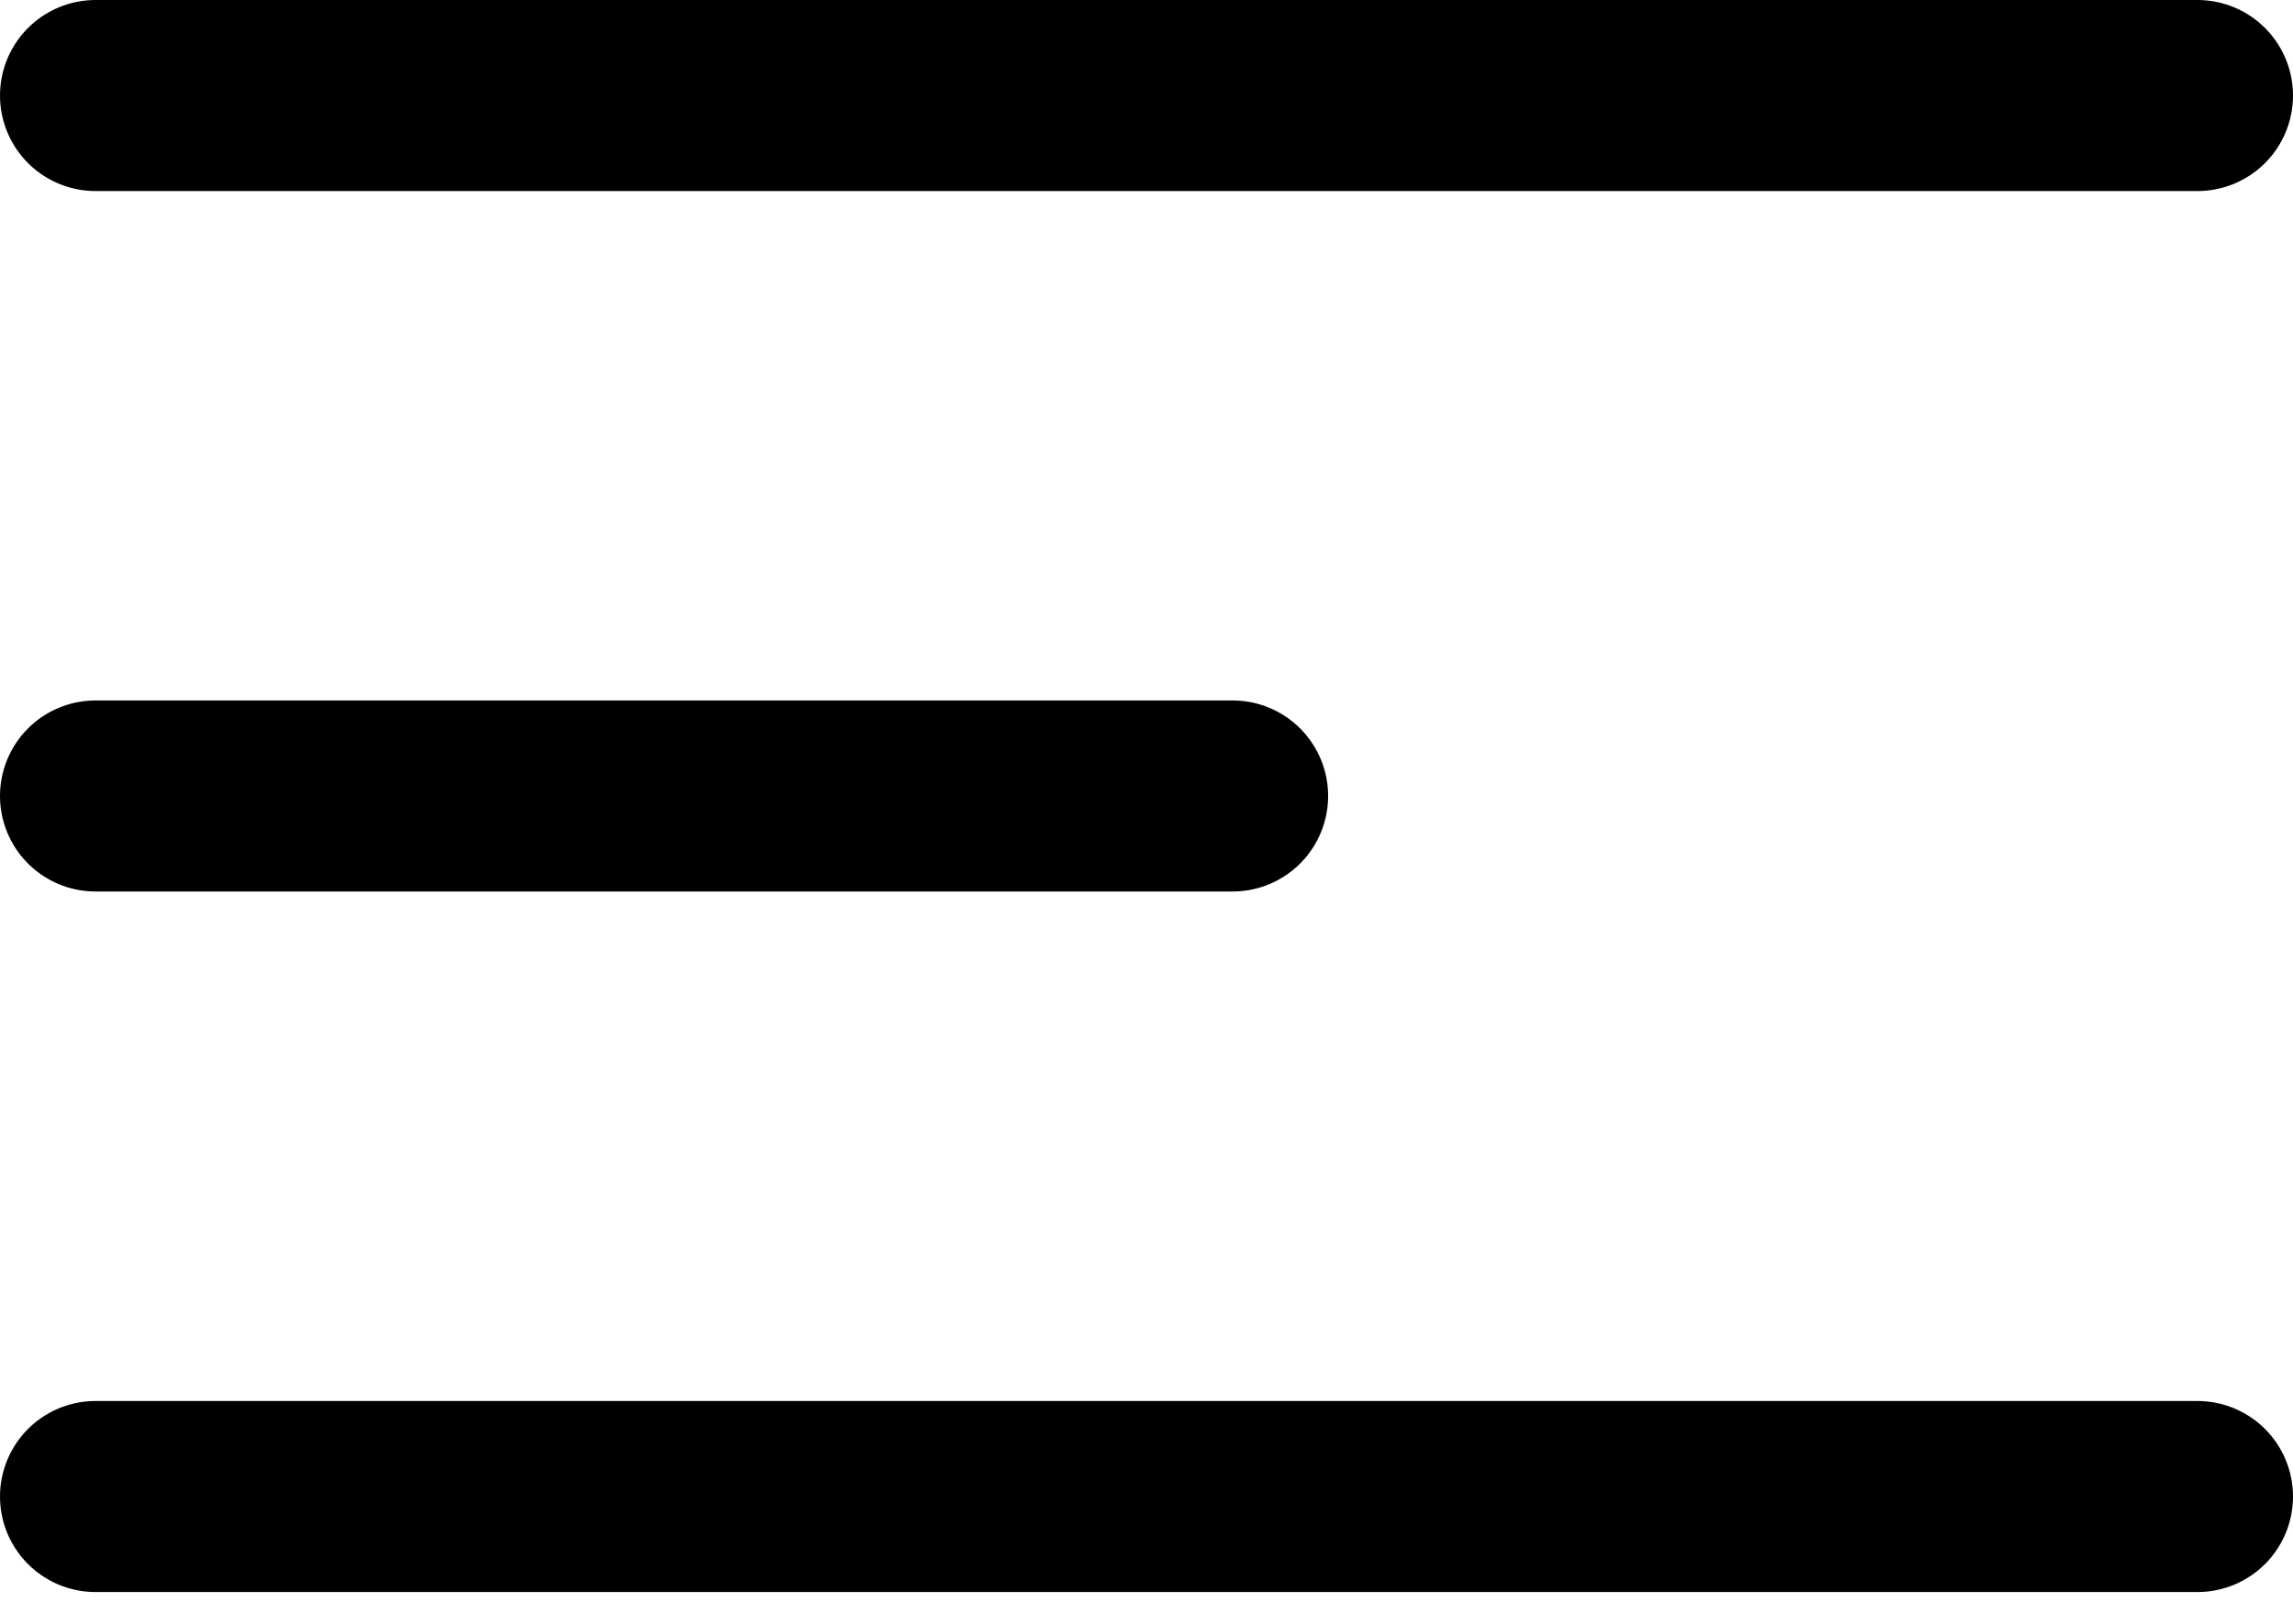
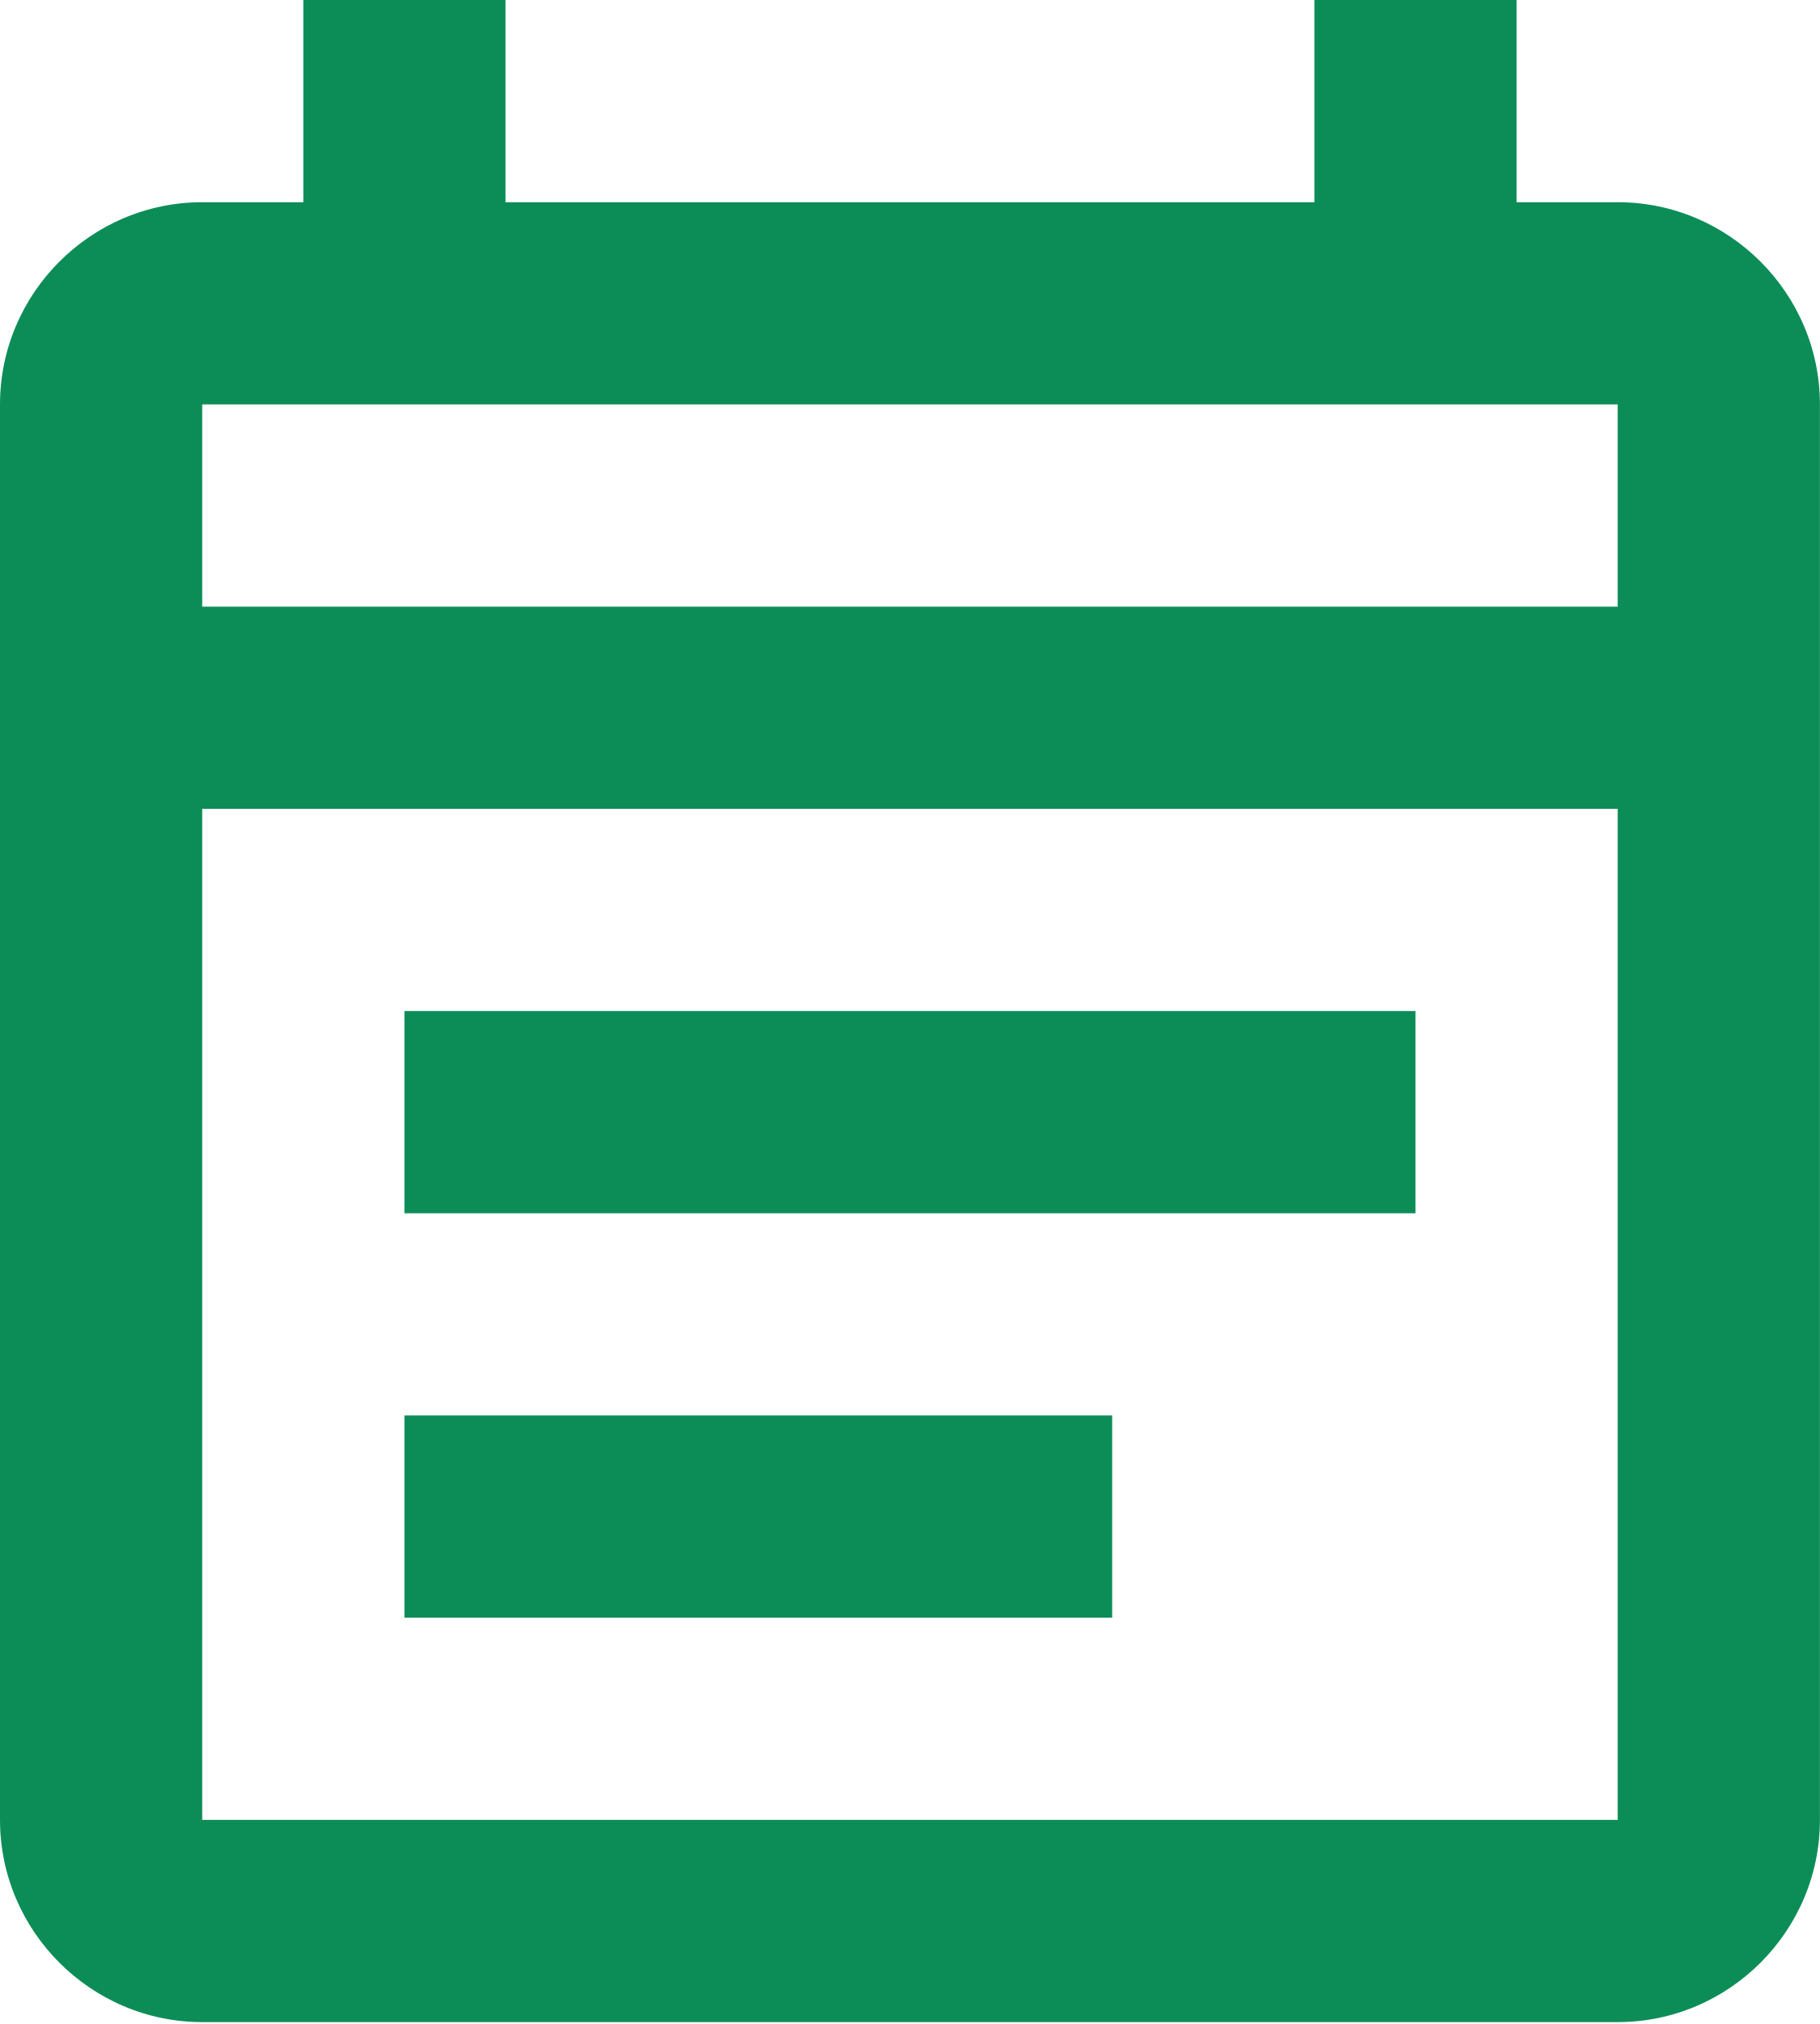
- <svg xmlns="http://www.w3.org/2000/svg" width="24" height="17" viewBox="0 0 24 17" fill="none">
-   <path d="M1 8.333H12.901M1 1H23M1 15.667H23" stroke="black" stroke-width="2" stroke-linecap="round" stroke-linejoin="round" />
+ <svg xmlns="http://www.w3.org/2000/svg" width="107" height="119" viewBox="0 0 107 119" fill="none">
+   <path d="M95.111 11.889H89.167V0H77.278V11.889H29.722V0H17.833V11.889H11.889C5.35 11.889 0 17.239 0 23.778V107C0 113.539 5.35 118.889 11.889 118.889H95.111C101.65 118.889 107 113.539 107 107V23.778C107 17.239 101.65 11.889 95.111 11.889ZM95.111 107H11.889V47.556H95.111V107ZM11.889 35.667V23.778H95.111V35.667H11.889ZM23.778 59.444H83.222V71.333H23.778V59.444ZM23.778 83.222H65.389V95.111H23.778V83.222Z" fill="#0C8D57" />
</svg>
